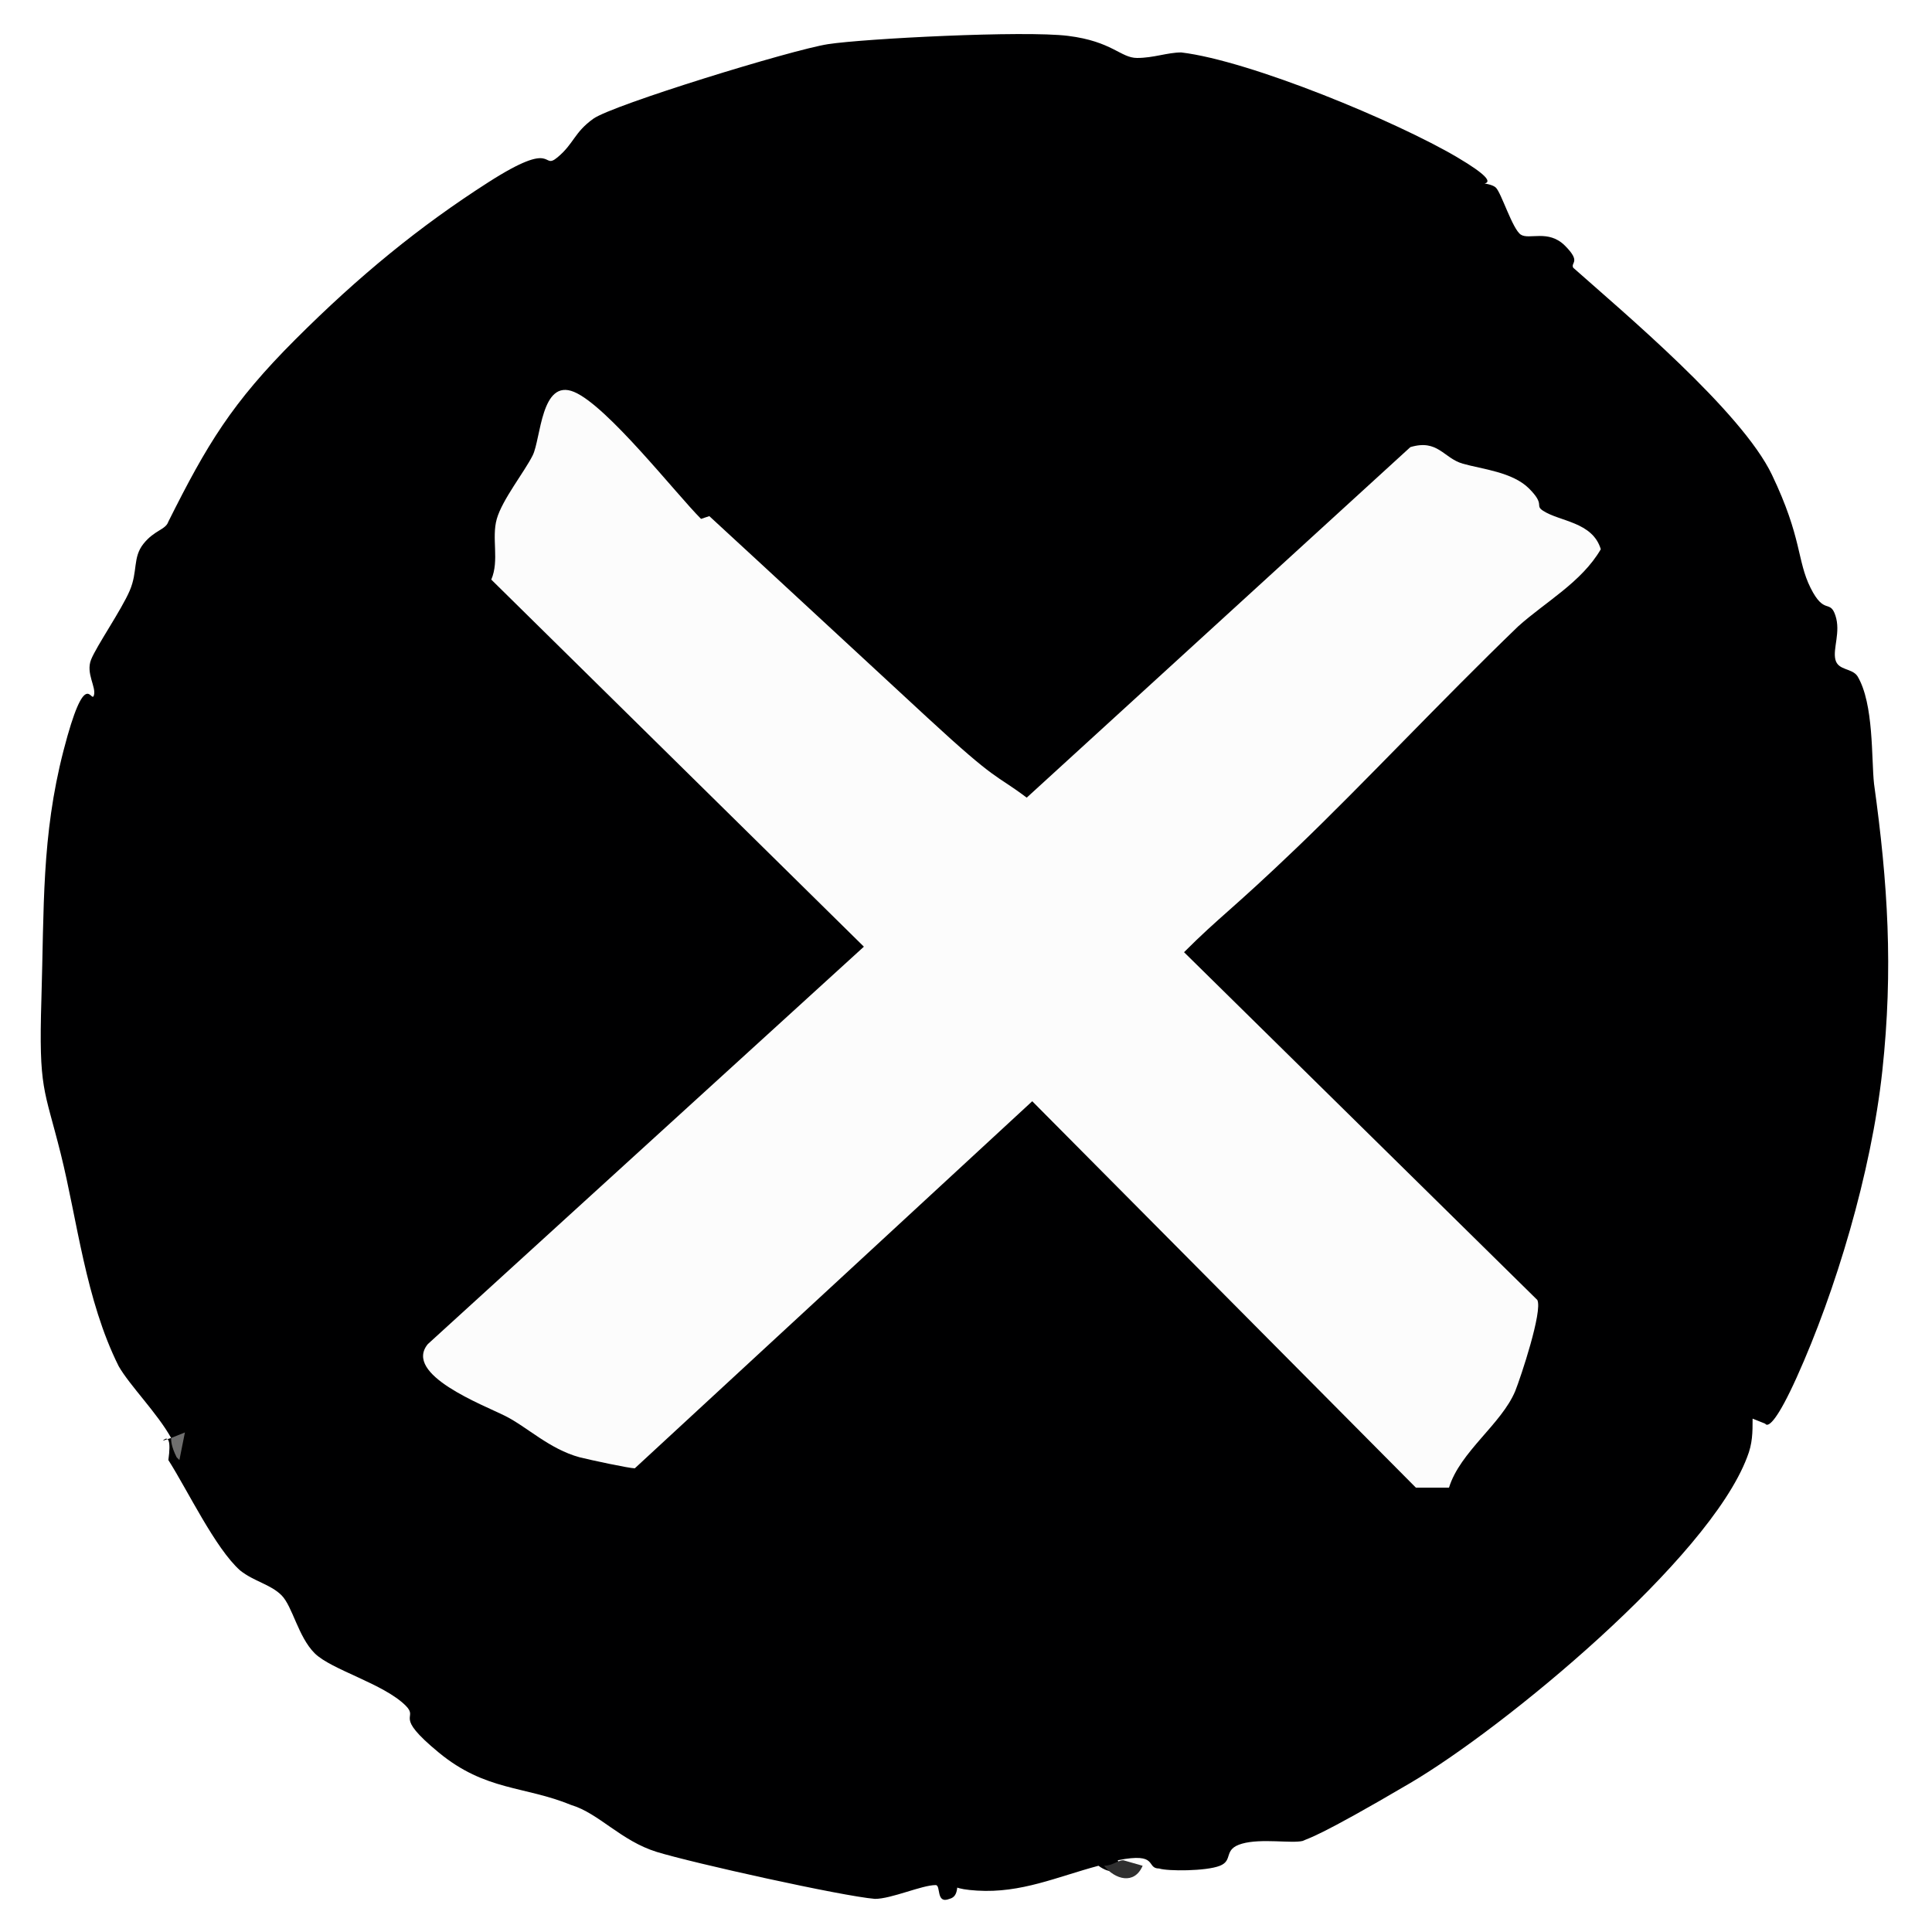
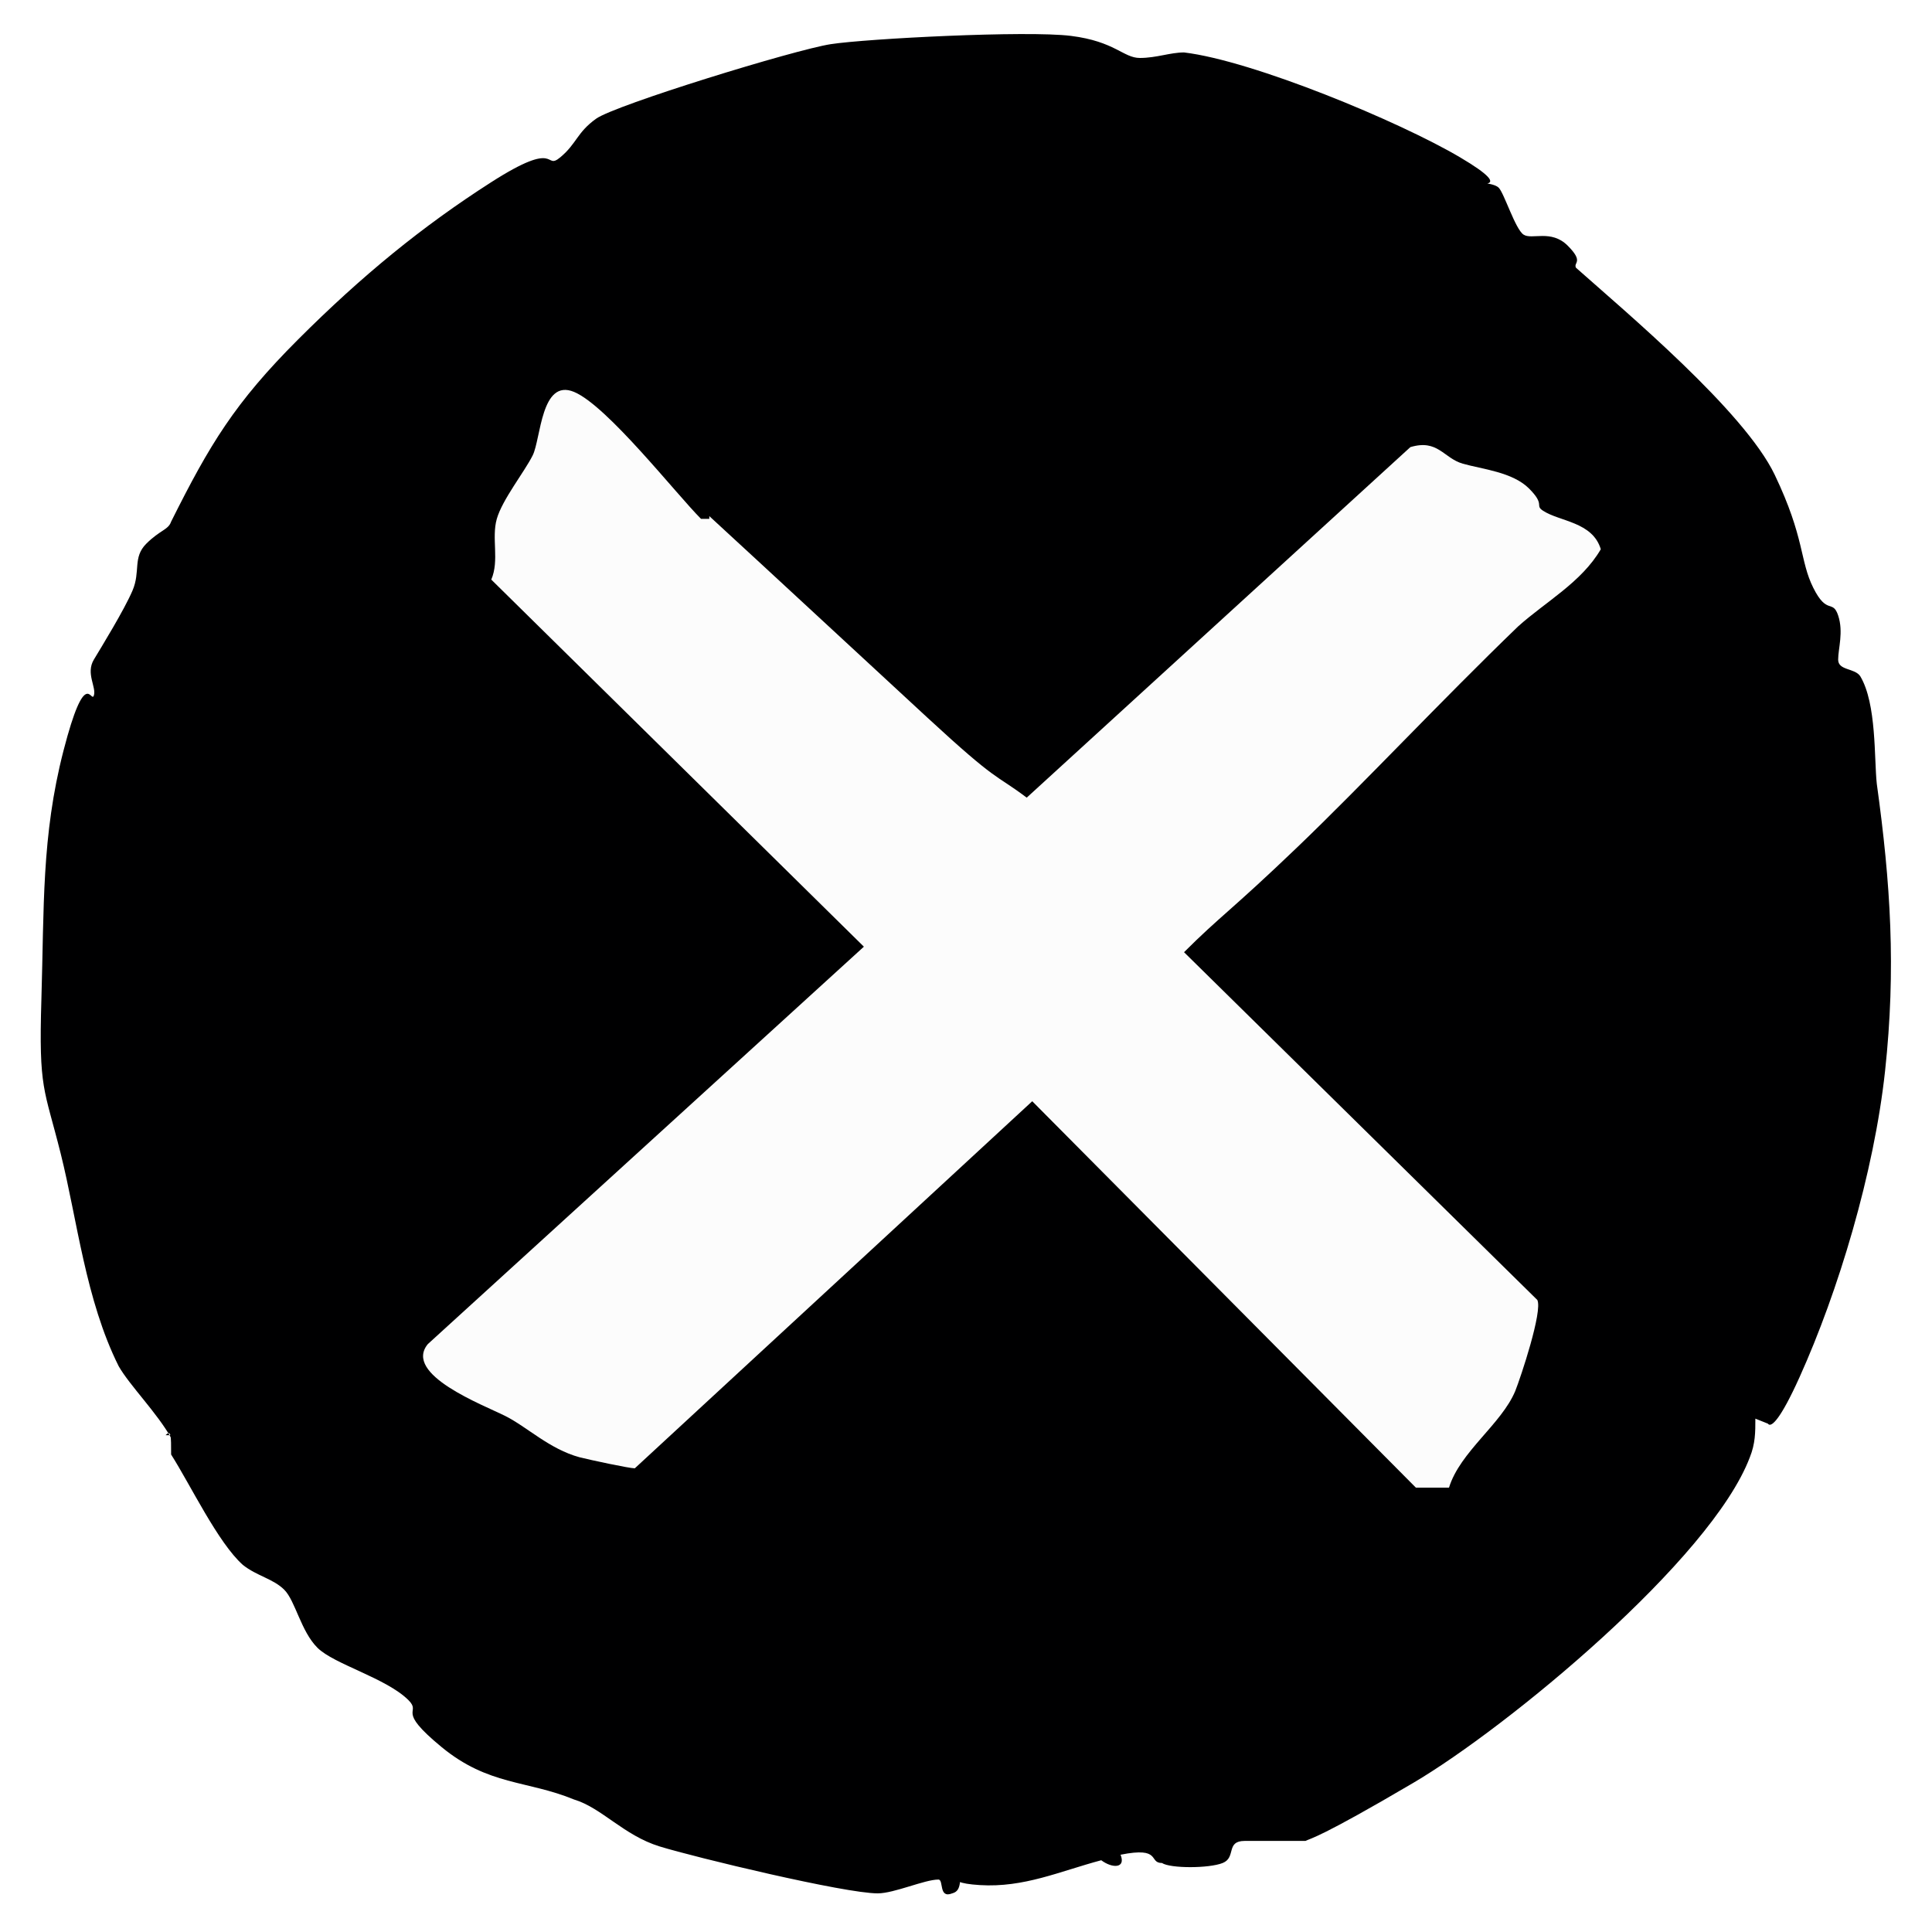
<svg xmlns="http://www.w3.org/2000/svg" id="Layer_1" version="1.1" viewBox="0 0 70 70">
-   <path d="M34.3,10.2c2.1.7,4.3,1.5,6,3.1,0,5.3,0,10.6.3,15.8.2,0,.4,0,.2.2l15.8-1.4.2.2c1.8,2.1,2.4,5.2,2.2,7.9l-.2.4c-6,.3-12.2.7-18.2,1.2l-.4.3-.9,21.1-.5.3c-3-.2-5.9-1.2-8.6-2.4.6-6.1,1.1-12.6,1-18.7-1.1-.3-2.2-.2-3.3,0-.3.2-.7.2-1,0-3.8.4-7.7.6-11.5.5-1-1.5-2.9-5-3.6-6.7.1-.5.3-.5.5,0,.7,0,1.4-.2,2.2-.2,0-.2.1-.2.2,0,.6,0,1.2-.2,1.9-.2.1-.5.3-.5.5,0l1.9-.2c.9-.5,2.4-.6,3.3-.2l1.4-.2c.5-.4,1.5-.5,2.2-.2.5.2,1.1.2,1.9,0,1.2-.4,2.4-.6,3.8-.7.2-.7.3-1.4.5-2,0-.4,0-.8.2-1.2-.2-.7-.2-1.5,0-2.2-.4-.3-.4-1.1,0-1.4.2-.2.3-.6.2-1.2-.2-.4,0-.8.2-1.2-.2,0-.2-.1,0-.2,0-.2,0-.3,0-.5-.5-.8-.2-2.2,0-3.1,0-.2,0-.4.2-.5.2-.5.2-1.1.2-1.7-.2,0-.2-.1,0-.2,0-.7.2-3.8.6-4.2h.3l.3-.3Z" fill="#fdfdfd" />
-   <path d="M38.9,59.3l1.3-21.8,18.8-1.4c0,.3,0,.8-.4.9,0,0-2-.2-2.6-.2-1.8,0-3.7.4-5.5.5-1.4,0-9.7,0-10.1.7l-.6,21.2c-.3.7-.8,0-.9,0h0Z" fill="#dfdfdf" />
-   <path d="M32.9,16.9v3.1c.4,0,.2.2,0,.5v.2l-.5,1.4c.2.2.3.8,0,1v1.4c0,.7-.2,1.5-.2,2.2,0,.4,0,.8,0,1.2,0,.5,0,2-.4,2.2-1.3.2-2.6.3-3.9.5-.8.2-1.4.2-1.9,0-.7,0-1.4.2-2.2.2l-1.4.2c-1.1,0-2.2.2-3.3.2l-1.9.2h-.5c-.6.2-1.3.2-1.9,0-.4,0-.8.2-1.2.2s-.8.2-1.2.2h-.5c0-.2-.3-.4-.2-.7l19.9-1.5c.5-.3.4-5.4.5-6.2.2-2.4.5-4.7.7-7.1,0-.2.2-.2.2,0,.2.1,0,.3,0,.5h-.1Z" fill="#aaaaa9" />
-   <path d="M40.3,13.3l.5,15.7,15.9-1.3c.3,0,0,.4,0,.5l-16.2,1.5-.5-.9c.6-2.7,0-5.5,0-8.1s.2-1.3.3-1.9v-5.4h0Z" fill="#e4e4e4" />
-   <path d="M27.9,38.2c1.1-.2,2.2-.3,3.3,0,.4,0,.2,1.4.2,1.8,0,4.3-.4,9.7-.7,14.1,0,.8-.2,1.9-.5,2.7l1-18.4h-4.3c-.2,0-.2-.2,0-.2h1Z" fill="#7c7c7b" />
-   <path d="M26.9,38.2v.2l-10.9.7c-.4,0-.4-.2-.6-.5,3.8-.2,7.7-.5,11.5-.5h0Z" fill="#9e9e9e" />
-   <path d="M33.6,10s.2.2.2.3c0,.2-.5,3.6-.7,4,.2.7,0,1.5-.2,2.2h-.2c.2-2.2,0-4.5.2-6.7.4-.2.6.2.7.2Z" fill="#787878" />
-   <path d="M34.3,10.2l-1,4.3c0,.2-.2,0-.2-.2,0-1.4,0-3,.5-4.3.3,0,.5.2.7.2Z" fill="#e7e7e7" />
-   <path d="M64,50.9l-.7.7c0-.5.3-.7.7-.7Z" fill="#fefefe" />
-   <path d="M31.2,38.2c-.5-.2-2.6,0-3.3,0,.8-.4,2.5-.4,3.3,0Z" fill="#9e9e9e" />
-   <path d="M33.4,14.5v.2c0,.6,0,1.1-.2,1.7,0,.2,0,.4-.2.5v-.5c0-.8.2-1.5.2-2.2l.2.2h0Z" fill="#d3d3d3" />
-   <path d="M27.9,30.6l-1.8.5v-.5h1.8Z" fill="#e3e3e2" />
-   <path d="M33.1,16.5l.2-1.7c0,.4.3.6-.2,1.7Z" fill="#e7e7e7" />
-   <path d="M32.4,26.8c0,.2-.2.2-.2,0,0-.7-.2-1.7.2-2.2v2.2Z" fill="#e3e3e2" />
-   <path d="M13.5,31.8c.3-.2.7-.2,1,0-.5.4-1.5.2-2.2.2.2-.4.8-.2,1.2-.2Z" fill="#d5d5d5" />
-   <path d="M19,31.3c-.4.4-1.3.2-1.9.2.4-.4,1.3-.2,1.9-.2Z" fill="#d5d5d5" />
-   <path d="M16.6,31.5c-.4.4-1.3.2-1.9.2s-.2-.2,0-.2h1.9Z" fill="#d5d5d5" />
-   <path d="M32.7,22c0,.2,0,.3-.2.2,0-.5,0-1.1.5-1.4,0,.4-.2.9-.2,1.2h0Z" fill="#d6d5d5" />
-   <path d="M32.7,22c0,.5.6,1.4-.2,1.2v-1l.2-.2Z" fill="#e5e5e4" />
-   <path d="M23.8,30.8c-.4.4-1,.2-1.4.2.3-.4,1-.2,1.4-.2Z" fill="#d2d2d2" />
-   <path d="M32.9,20c.7,0,.5.2,0,.5v-.5Z" fill="#d3d3d3" />
-   <path d="M32.2,28v-1.2h.2c0,.6-.2.9-.2,1.2Z" fill="#e5e5e4" />
-   <path d="M14.7,31.5v.2h-1.2c.2-.4.8-.2,1.2-.2Z" fill="#d2d2d2" />
-   <g>
-     <path d="M6.2,52.1c-.5-.9-1.5-1.9-1.9-2.6-1.2-2.4-1.5-5.3-2.1-7.7s-.8-2.3-.7-5.6,0-5.9.8-9,1-1.7,1.1-2-.3-.8-.1-1.3,1.1-1.8,1.4-2.5.1-1.2.5-1.7.8-.5.9-.8c1.4-2.8,2.3-4.3,4.6-6.6s4.5-4.1,7-5.7,1.9-.4,2.5-.9.6-.9,1.3-1.4,7.2-2.5,8.5-2.7,7.1-.5,8.7-.3,1.9.8,2.5.8,1.1-.2,1.6-.2c2.5.3,7.8,2.5,10,3.8s.4.9.4.9.8,0,1,.2.6,1.5.9,1.7,1-.2,1.6.4.2.6.3.8c1.8,1.6,6.1,5.2,7.2,7.5s.9,3.1,1.4,4.1.7.4.9,1-.1,1.2,0,1.6.6.3.8.6c.6,1,.5,3,.6,3.9.5,3.6.7,6.7.3,10.4s-1.7,8-3.1,11.1-1.2.9-1.1,1.7l-.5-.2c0,.5,0,.9-.2,1.4-1.4,3.7-8.8,9.8-12.2,11.8s-3.7,2-3.9,2.1c-.4.1-1.5-.1-2.2.1s-.3.6-.8.8-1.9.2-2.2.1c-.5,0,0-.6-1.5-.3.2.5-.3.5-.7.2-1.5.4-2.8,1-4.4.9s-.4-.5-.6-.4,0,.6-.4.7c-.5.2-.3-.5-.5-.5-.5,0-1.6.5-2.2.5-1.2-.1-6.6-1.3-7.9-1.7s-2.1-1.4-3.1-1.7c-1.7-.7-3.1-.5-4.8-1.9s-.7-1.2-1.2-1.7c-.8-.8-2.7-1.3-3.3-1.9s-.8-1.7-1.2-2.1-1-.5-1.5-.9c-.9-.8-1.9-2.9-2.6-4,.1-.7,0-.9-.2-.7Z" fill="#000001" />
-     <path d="M40.7,67.4l.7.2c-.3.7-1,.5-1.4,0,.3,0,.5-.2.7-.2Z" fill="#2f2f2f" />
-     <path d="M6.4,52.8c-.2-.4-.2-.6-.2-.7l.5-.2-.2,1Z" fill="#6e6e6e" />
-     <path d="M25.7,18.7c2.5,2.3,5.3,4.9,7.9,7.3s2.4,2,3.6,2.9l13.9-12.7c1-.3,1.2.4,1.9.6s1.8.3,2.4.9.2.6.5.8c.6.4,1.8.4,2.1,1.4-.7,1.2-2,1.9-3,2.8-2.8,2.7-5.6,5.7-8,8s-2.8,2.5-4.1,3.8l12.8,12.6c.2.4-.6,2.8-.8,3.3-.5,1.2-2,2.2-2.4,3.5h-1.2c0,0-13.9-14-13.9-14l-14.4,13.3c-.2,0-1.6-.3-2-.4-1.1-.3-1.9-1.1-2.7-1.5s-3.7-1.5-2.8-2.6l15.8-14.4-13.5-13.3c.3-.7,0-1.5.2-2.2s1-1.7,1.3-2.3.3-2.8,1.5-2.3,3.7,3.7,4.6,4.6Z" fill="#fcfcfc" />
-   </g>
+   <path d="M6.2,52.1c-.5-.9-1.5-1.9-1.9-2.6-1.2-2.4-1.5-5.3-2.1-7.7s-.8-2.3-.7-5.6,0-5.9.8-9,1-1.7,1.1-2-.3-.8,0-1.3,1.1-1.8,1.4-2.5,0-1.2.5-1.7.8-.5.9-.8c1.4-2.8,2.3-4.3,4.6-6.6s4.5-4.1,7-5.7c2.5-1.6,1.9-.4,2.5-.9s.6-.9,1.3-1.4,7.2-2.5,8.5-2.7,7.1-.5,8.7-.3,1.9.8,2.5.8,1.1-.2,1.6-.2c2.5.3,7.8,2.5,10,3.8s.4.9.4.9c0,0,.8,0,1,.2s.6,1.5.9,1.7,1-.2,1.6.4.2.6.3.8c1.8,1.6,6.1,5.2,7.2,7.5,1.1,2.3.9,3.1,1.4,4.1s.7.4.9,1,0,1.2,0,1.6.6.3.8.6c.6,1,.5,3,.6,3.9.5,3.6.7,6.7.3,10.4s-1.7,8-3.1,11.1-1.2.9-1.1,1.7l-.5-.2c0,.5,0,.9-.2,1.4-1.4,3.7-8.8,9.8-12.2,11.8-3.4,2-3.7,2-3.9,2.1-.4,0-1.5,0-2.2,0s-.3.6-.8.8-1.9.2-2.2,0c-.5,0,0-.6-1.5-.3.2.5-.3.5-.7.2-1.5.4-2.8,1-4.4.9s-.4-.5-.6-.4,0,.6-.4.7c-.5.2-.3-.5-.5-.5-.5,0-1.6.5-2.2.5-1.2,0-6.6-1.3-7.9-1.7s-2.1-1.4-3.1-1.7c-1.7-.7-3.1-.5-4.8-1.9s-.7-1.2-1.2-1.7c-.8-.8-2.7-1.3-3.3-1.9s-.8-1.7-1.2-2.1-1-.5-1.5-.9c-.9-.8-1.9-2.9-2.6-4,0-.7,0-.9-.2-.7h.3Z" fill="#000001" />
+   <path d="M25.7,18.7c2.5,2.3,5.3,4.9,7.9,7.3s2.4,2,3.6,2.9l13.9-12.7c1-.3,1.2.4,1.9.6s1.8.3,2.4.9.2.6.5.8c.6.4,1.8.4,2.1,1.4-.7,1.2-2,1.9-3,2.8-2.8,2.7-5.6,5.7-8,8s-2.8,2.5-4.1,3.8l12.8,12.6c.2.4-.6,2.8-.8,3.3-.5,1.2-2,2.2-2.4,3.5h-1.2l-13.9-14-14.4,13.3c-.2,0-1.6-.3-2-.4-1.1-.3-1.9-1.1-2.7-1.5s-3.7-1.5-2.8-2.6l15.8-14.4-13.5-13.3c.3-.7,0-1.5.2-2.2s1-1.7,1.3-2.3.3-2.8,1.5-2.3,3.7,3.7,4.6,4.6h.3Z" fill="#fcfcfc" />
</svg>
